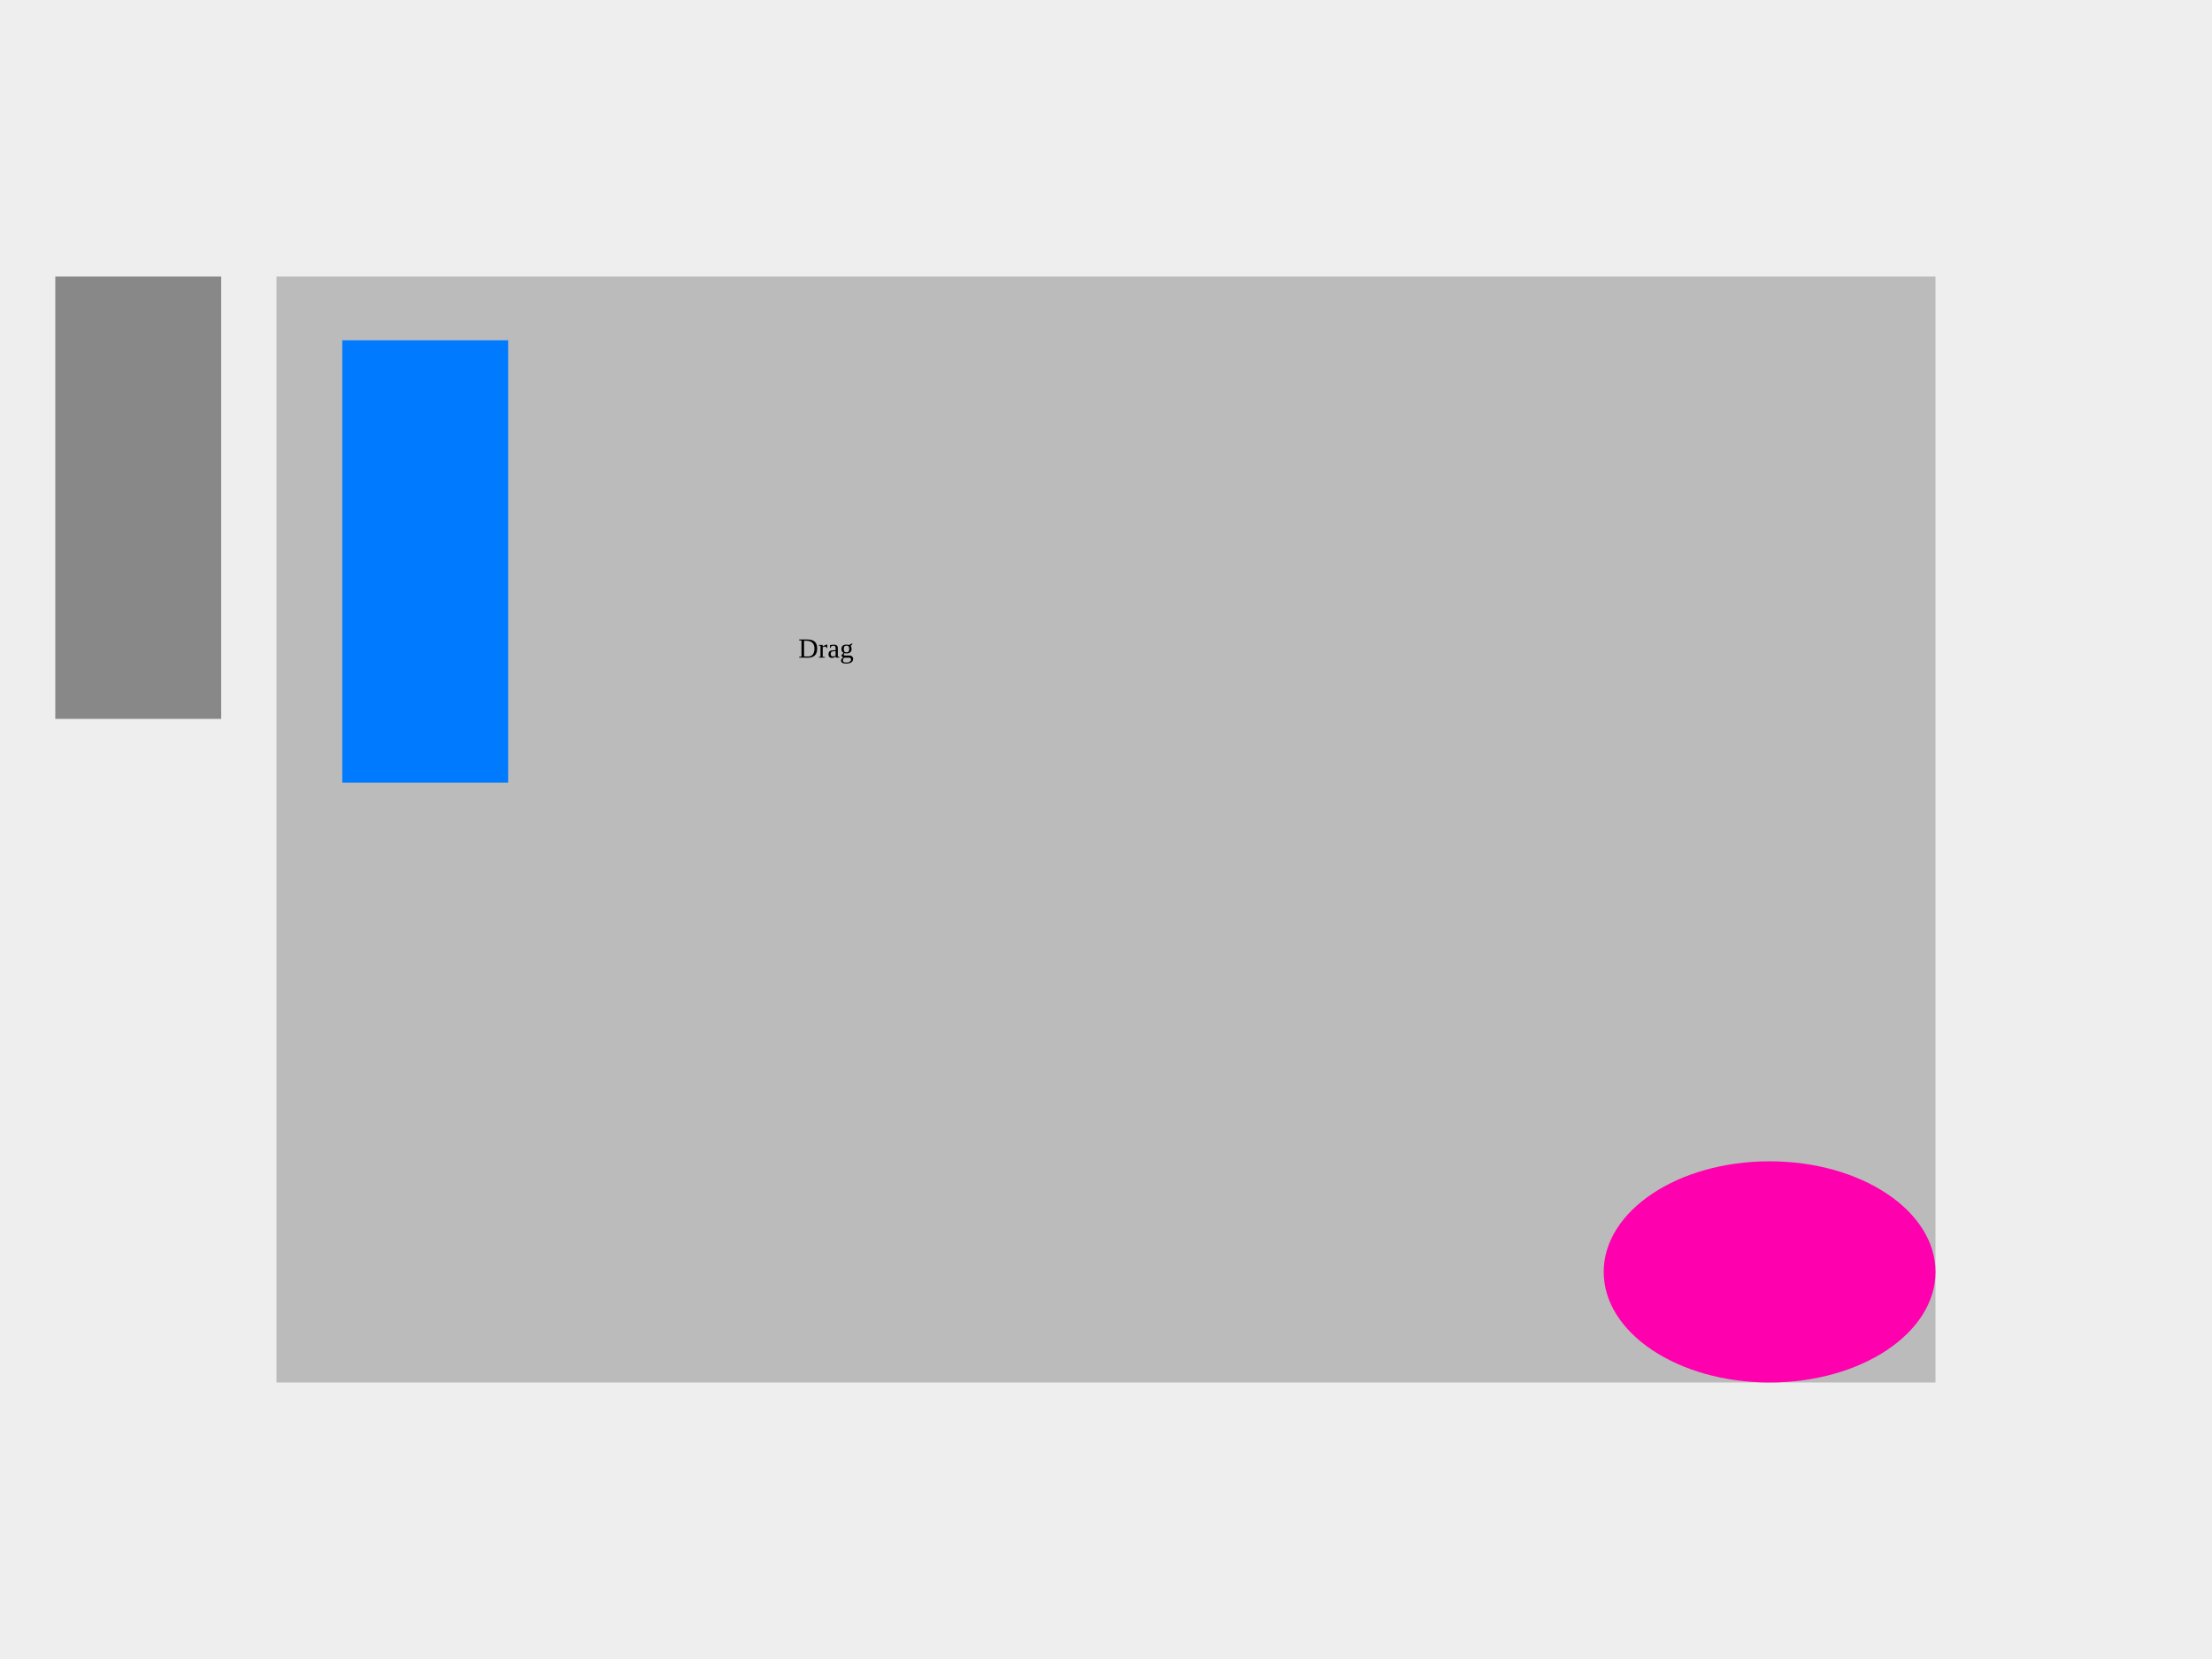
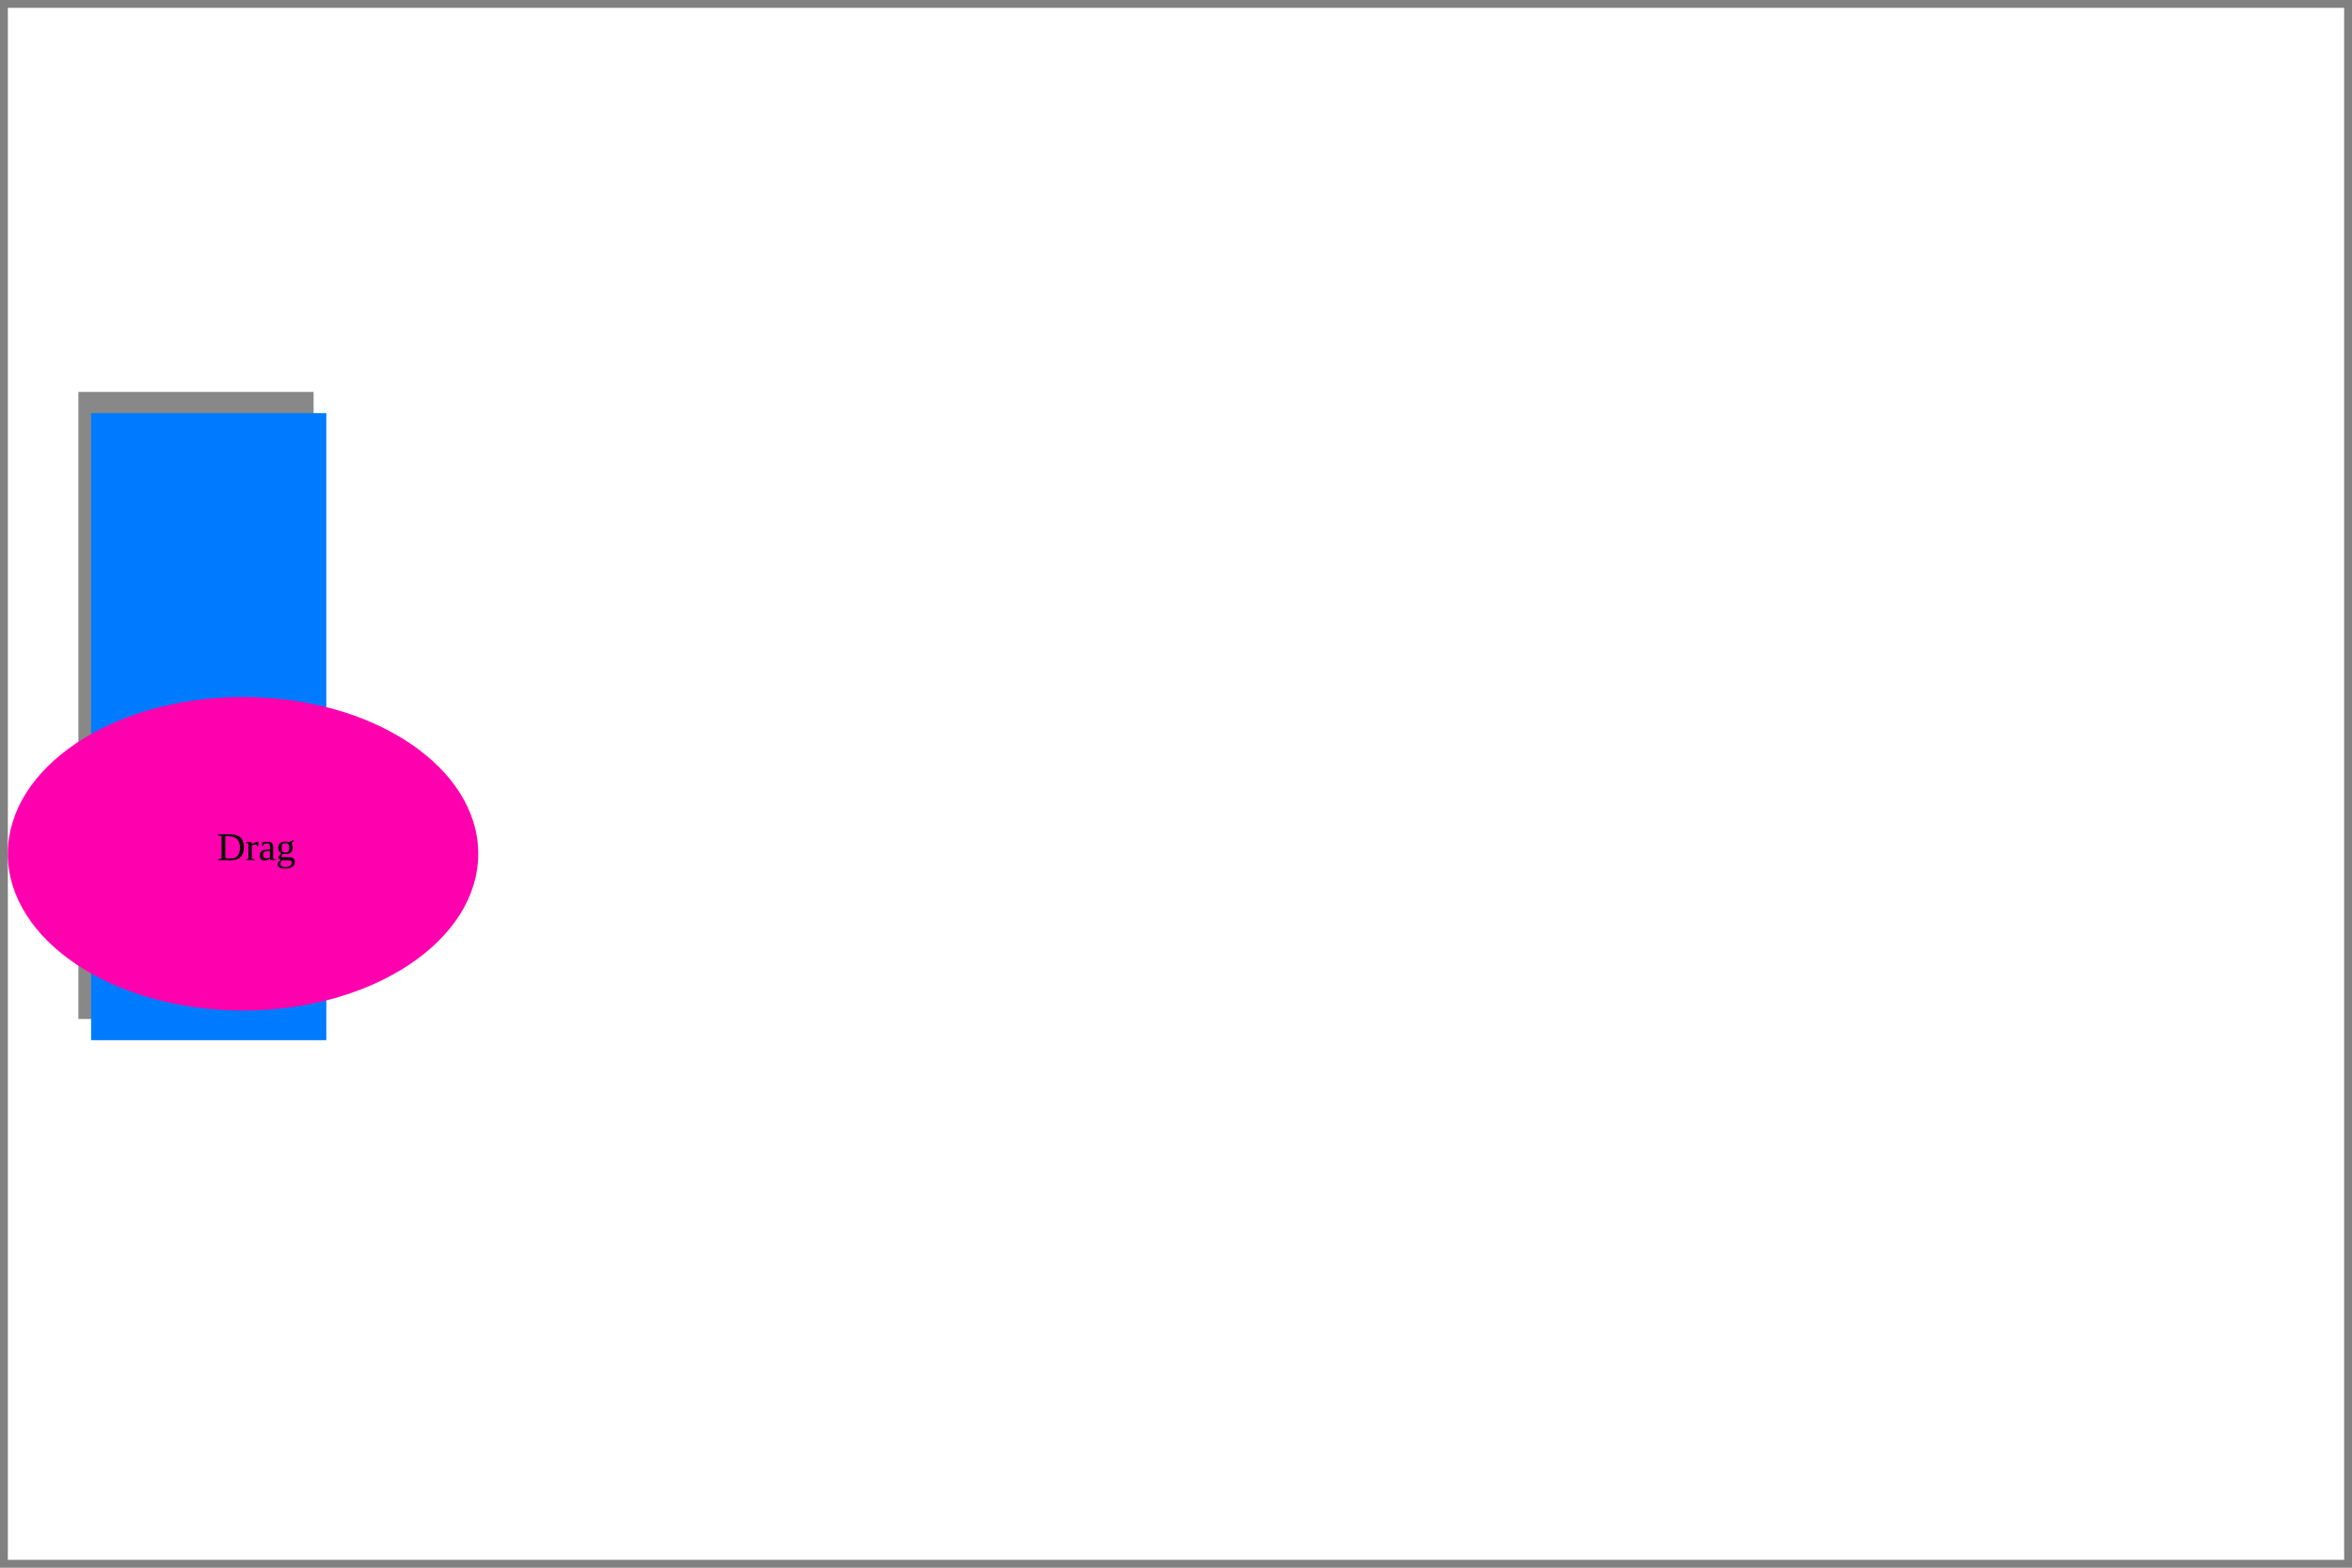
- <svg xmlns="http://www.w3.org/2000/svg" viewBox="0 0 400 300">
-   <rect x="0" y="0" width="400" height="300" fill="#eee" />
-   <rect x="50" y="50" width="300" height="200" fill="#bbb" />
+ <svg xmlns="http://www.w3.org/2000/svg" viewBox="0 0 300 200">
+   <rect x="0" y="0" width="300" height="200" fill="gray" />
+   <rect x="1" y="1" width="298" height="198" fill="white" />
  <rect class="static" fill="#888" x="10" y="50" width="30" height="80" />
-   <rect class="draggable" fill="#007bff" x="10" y="170" width="30" height="80" transform="translate(51.8919 -108.468)" />
-   <ellipse class="draggable confine" fill="#ff00af" cx="250" cy="150" rx="30" ry="20" transform="translate(70 80)" />
-   <text class="draggable confine" x="100" y="200" text-anchor="middle" font-size="5px" alignment-baseline="middle" transform="translate(49.3694 -81.0811)">Drag</text>
+   <rect class="draggable" fill="#007bff" x="10" y="170" width="30" height="80" transform="translate(1.62162 -117.297)" />
+   <ellipse class="draggable confine" fill="#ff00af" cx="250" cy="150" rx="30" ry="20" transform="translate(-219 -41.0811)" />
+   <text class="draggable confine" x="100" y="100" text-anchor="middle" font-size="5px" alignment-baseline="middle" transform="translate(-67.2973 9.72973)">Drag</text>
</svg>
